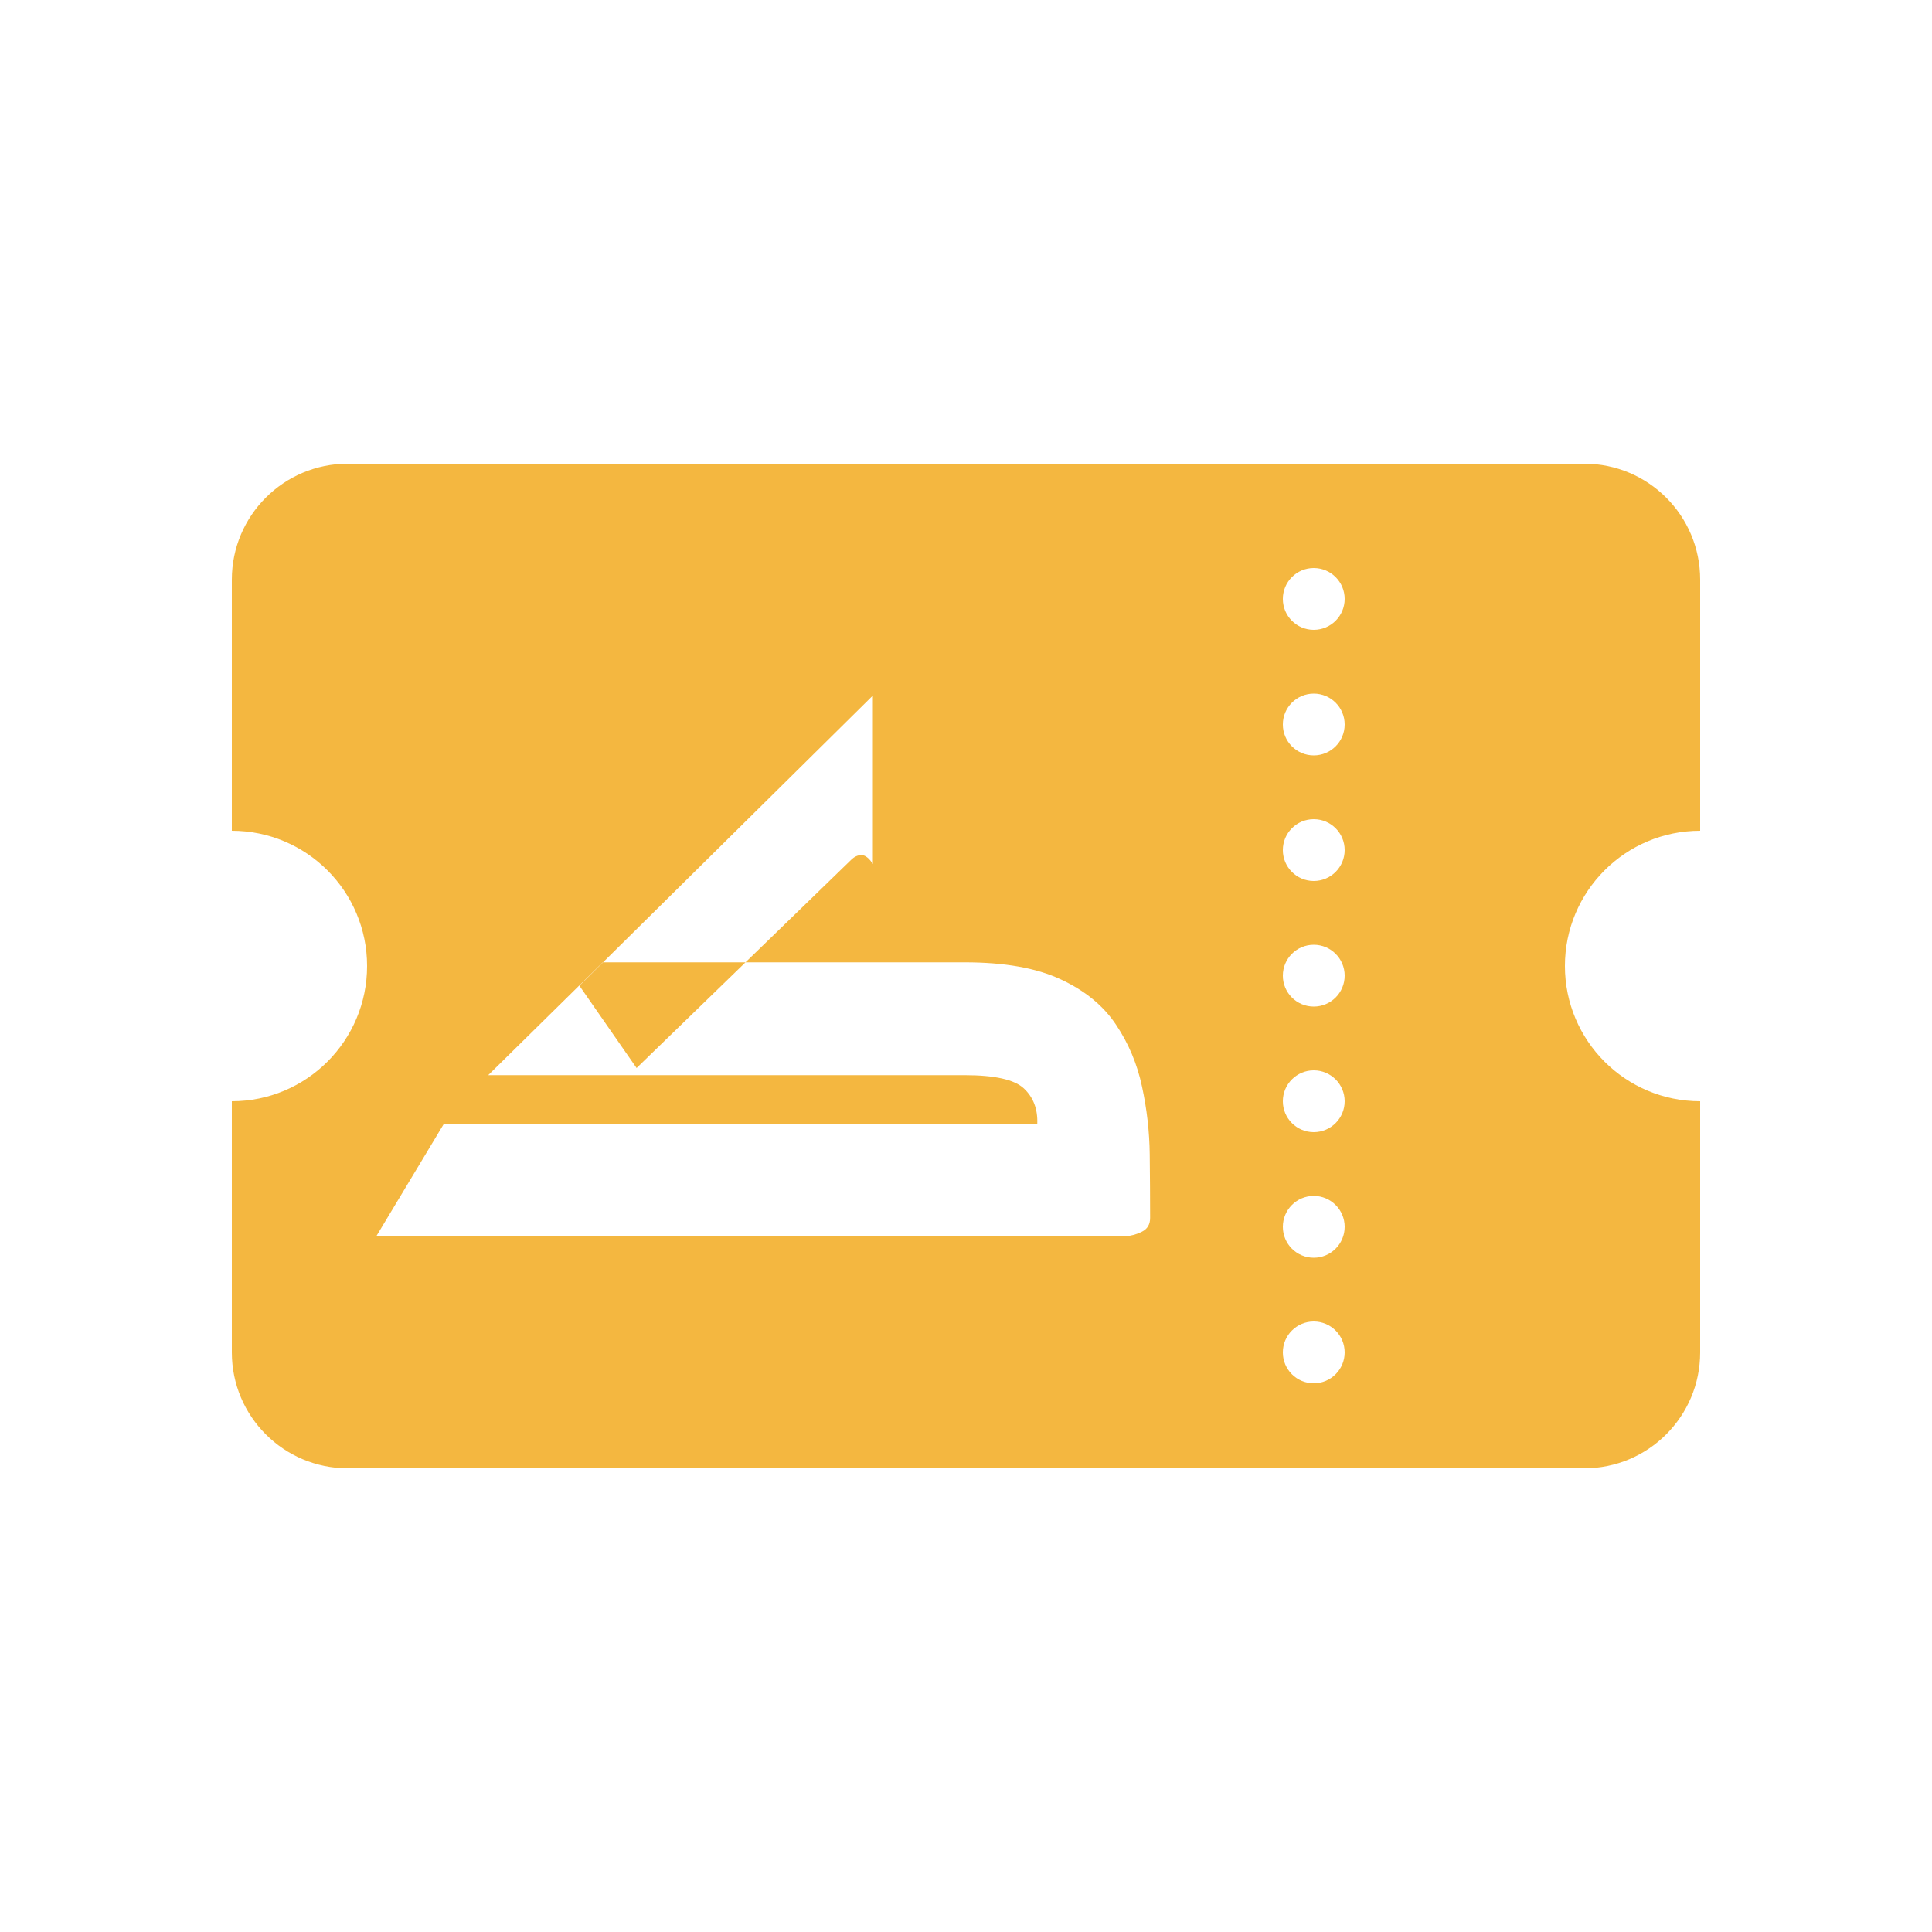
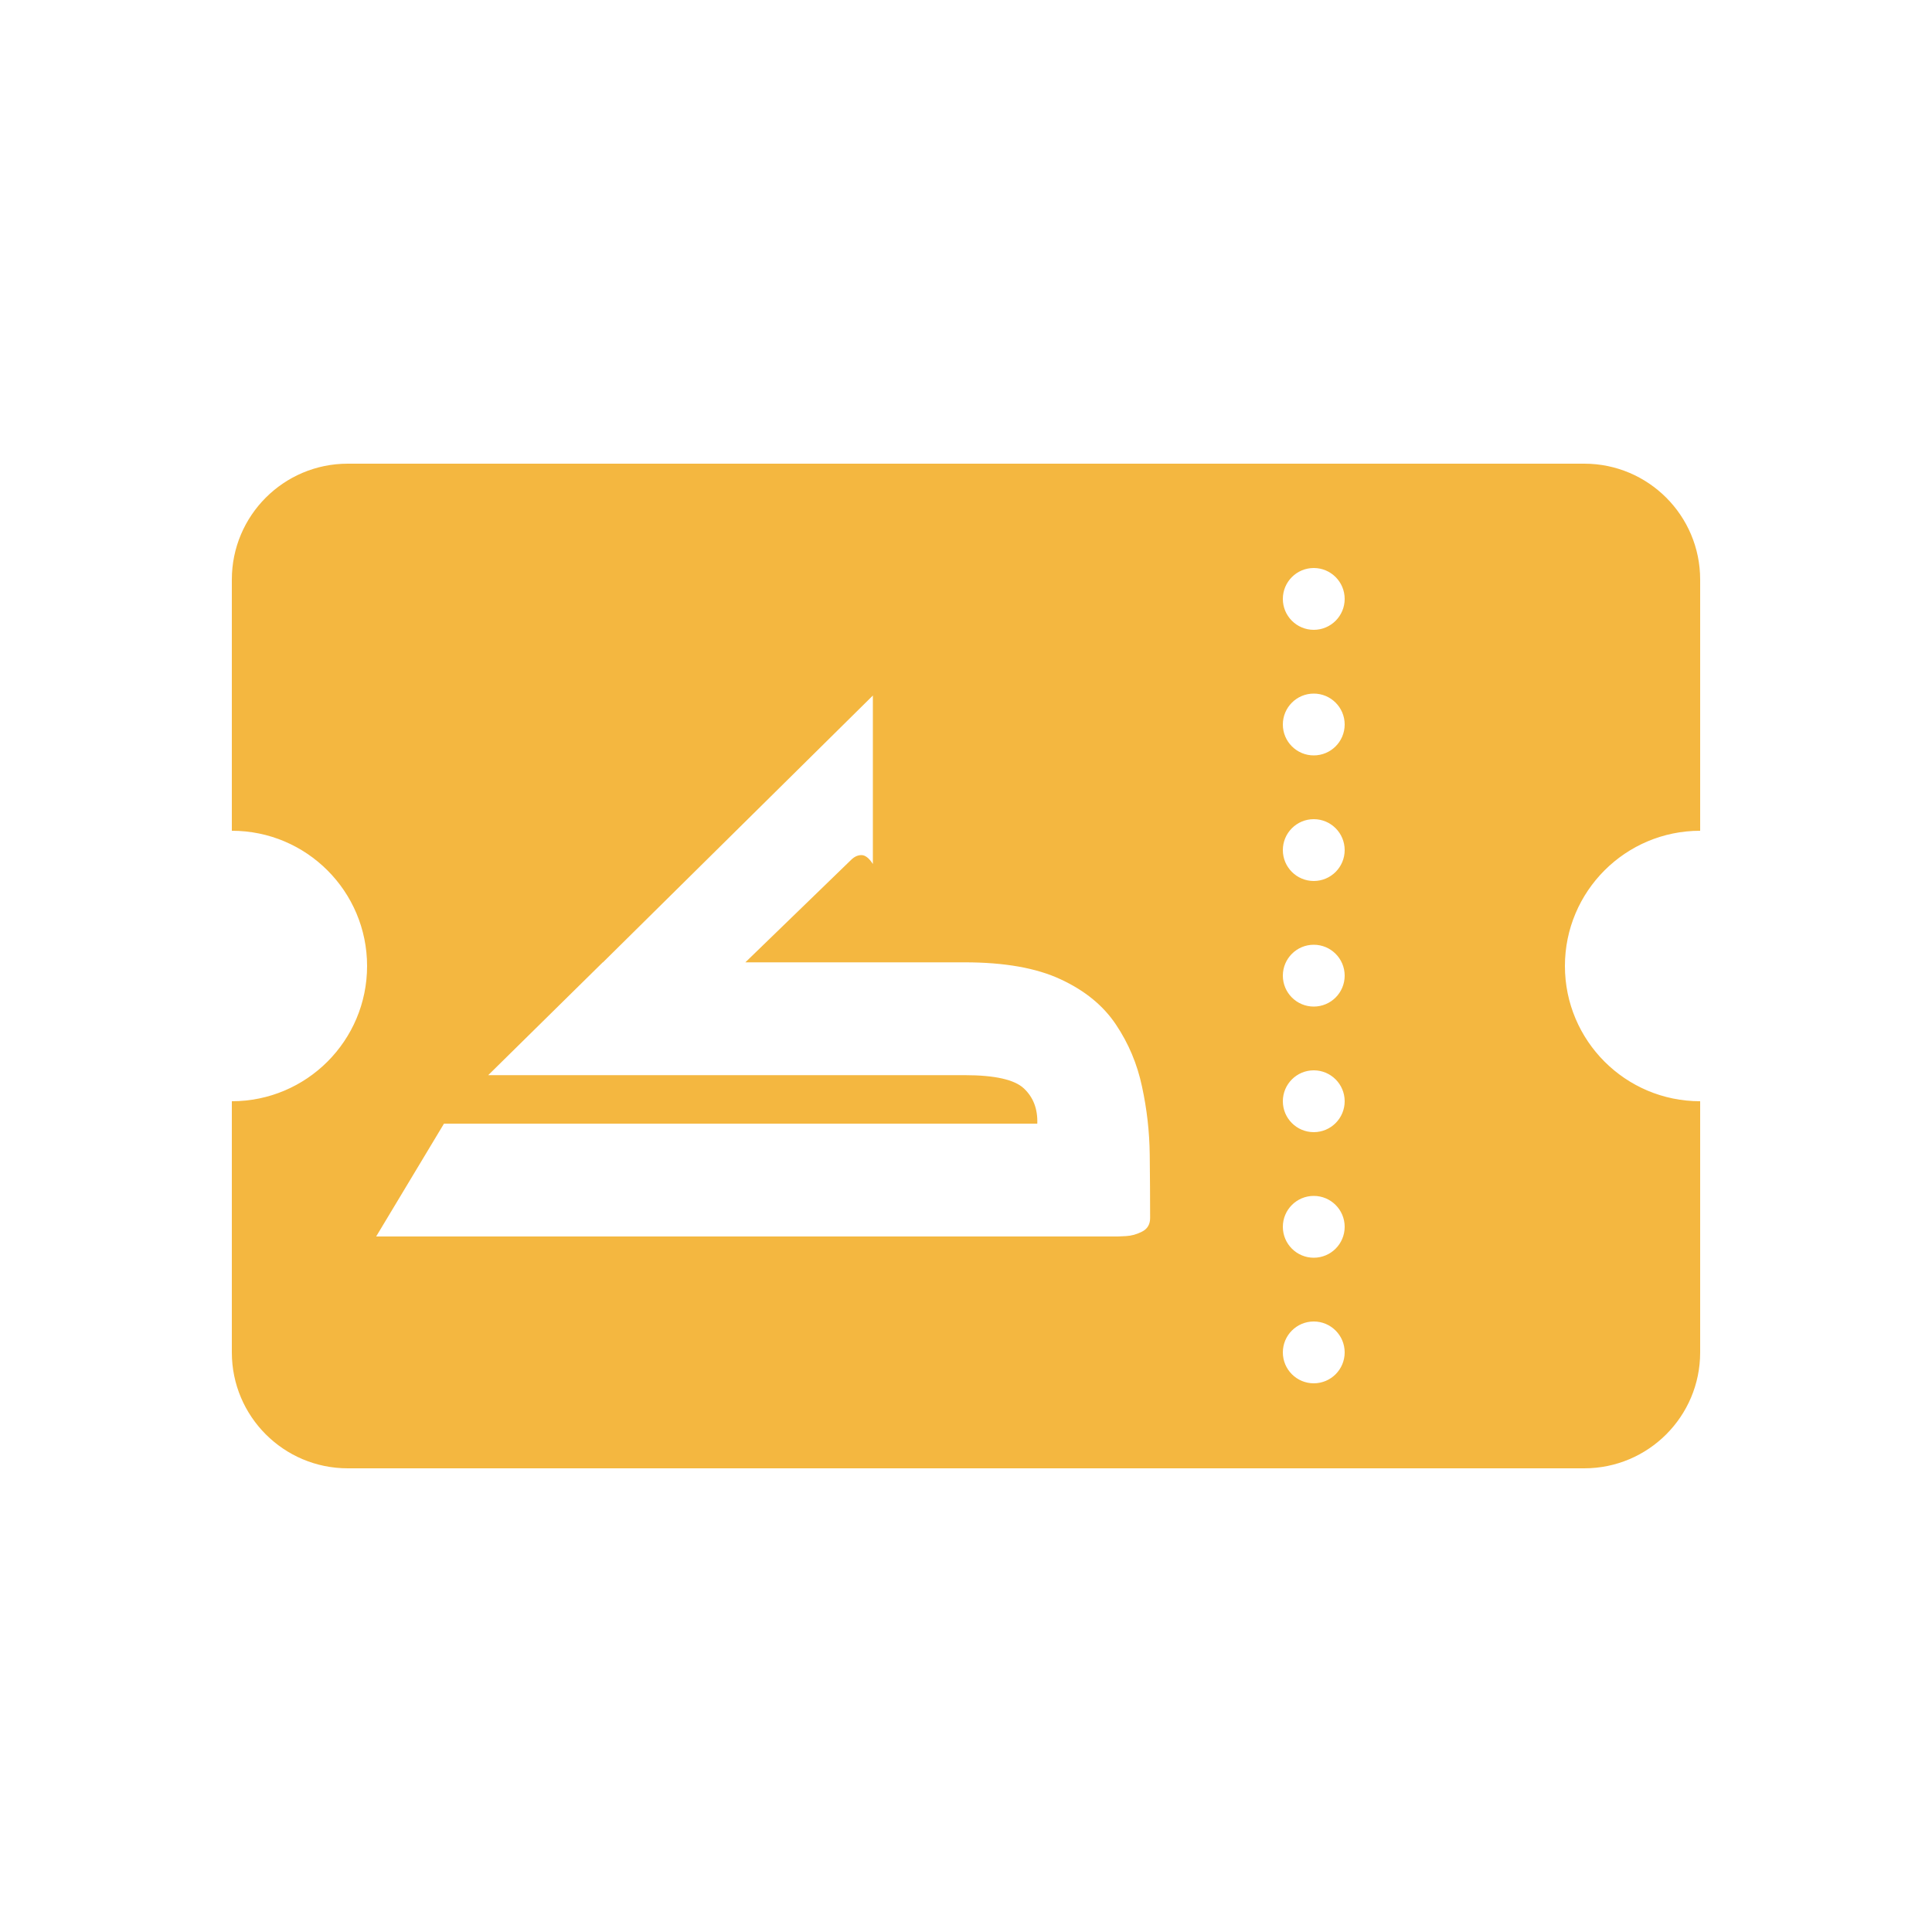
<svg xmlns="http://www.w3.org/2000/svg" viewBox="0 0 100 100">
-   <path fill="#F4B740" fill-rule="evenodd" d="M18 24 H82 A6 6 0 0 1 88 30 V43.0 A7 7 0 0 0 88 57.0 V70 A6 6 0 0 1 82 76 H18 A6 6 0 0 1 12 70 V57.0 A7 7 0 0 0 12 43.0 V30 A6 6 0 0 1 18 24 Z M66.4 31.0 A1.6 1.6 0 1 0 69.6 31.0 A1.6 1.6 0 1 0 66.4 31.0 Z M66.4 37.5 A1.6 1.6 0 1 0 69.6 37.5 A1.6 1.6 0 1 0 66.4 37.5 Z M66.4 44.0 A1.6 1.6 0 1 0 69.6 44.0 A1.6 1.6 0 1 0 66.4 44.0 Z M66.4 50.5 A1.6 1.6 0 1 0 69.6 50.5 A1.6 1.6 0 1 0 66.4 50.5 Z M66.4 57.0 A1.6 1.6 0 1 0 69.6 57.0 A1.6 1.6 0 1 0 66.4 57.0 Z M66.4 63.5 A1.6 1.6 0 1 0 69.6 63.5 A1.6 1.6 0 1 0 66.4 63.5 Z M66.4 70.0 A1.6 1.6 0 1 0 69.6 70.0 A1.6 1.6 0 1 0 66.4 70.0 Z M19.47 64 22.98 58.16H53.69Q53.73 57.03 53 56.34Q52.27 55.65 49.93 55.65H25.27L31.2 49.81H49.93Q53.02 49.81 54.9 50.69Q56.78 51.56 57.76 53.03Q58.74 54.49 59.11 56.24Q59.49 57.99 59.51 59.76Q59.53 61.54 59.53 63.04Q59.53 63.54 59.11 63.75Q58.7 63.96 58.28 63.98Q57.86 64 57.86 64ZM32.95 55.28 29.99 51.02 45.18 36V44.72Q44.88 44.26 44.59 44.26Q44.3 44.26 44.05 44.51Z" />
+   <path fill="#F4B740" fill-rule="evenodd" d="M18 24 H82 A6 6 0 0 1 88 30 V43.0 A7 7 0 0 0 88 57.0 V70 A6 6 0 0 1 82 76 H18 A6 6 0 0 1 12 70 V57.0 A7 7 0 0 0 12 43.0 V30 A6 6 0 0 1 18 24 Z M66.4 31.0 A1.6 1.6 0 1 0 69.6 31.0 A1.6 1.6 0 1 0 66.4 31.0 Z M66.4 37.5 A1.6 1.6 0 1 0 69.6 37.5 A1.6 1.6 0 1 0 66.4 37.5 Z M66.4 44.0 A1.6 1.6 0 1 0 69.6 44.0 A1.6 1.6 0 1 0 66.4 44.0 Z M66.4 50.5 A1.6 1.6 0 1 0 69.6 50.5 A1.6 1.6 0 1 0 66.4 50.5 Z M66.4 57.0 A1.6 1.6 0 1 0 69.6 57.0 A1.6 1.6 0 1 0 66.4 57.0 Z M66.4 63.5 A1.6 1.6 0 1 0 69.6 63.5 A1.6 1.6 0 1 0 66.4 63.5 Z M66.4 70.0 A1.6 1.6 0 1 0 69.6 70.0 A1.6 1.6 0 1 0 66.4 70.0 Z M19.47 64L22.98 58.16L53.69 58.16Q53.73 57.03 53 56.34Q52.27 55.65 49.93 55.65L25.27 55.65L31.2 49.81L31.21 49.81L45.18 36L45.18 44.72Q44.88 44.26 44.59 44.26Q44.3 44.26 44.05 44.51L38.58 49.81L49.93 49.81Q53.02 49.81 54.9 50.69Q56.78 51.56 57.76 53.03Q58.74 54.49 59.11 56.24Q59.49 57.99 59.51 59.76Q59.53 61.54 59.53 63.04Q59.53 63.54 59.11 63.75Q58.7 63.96 58.28 63.98Q57.86 64 57.86 64Z" />
</svg>
